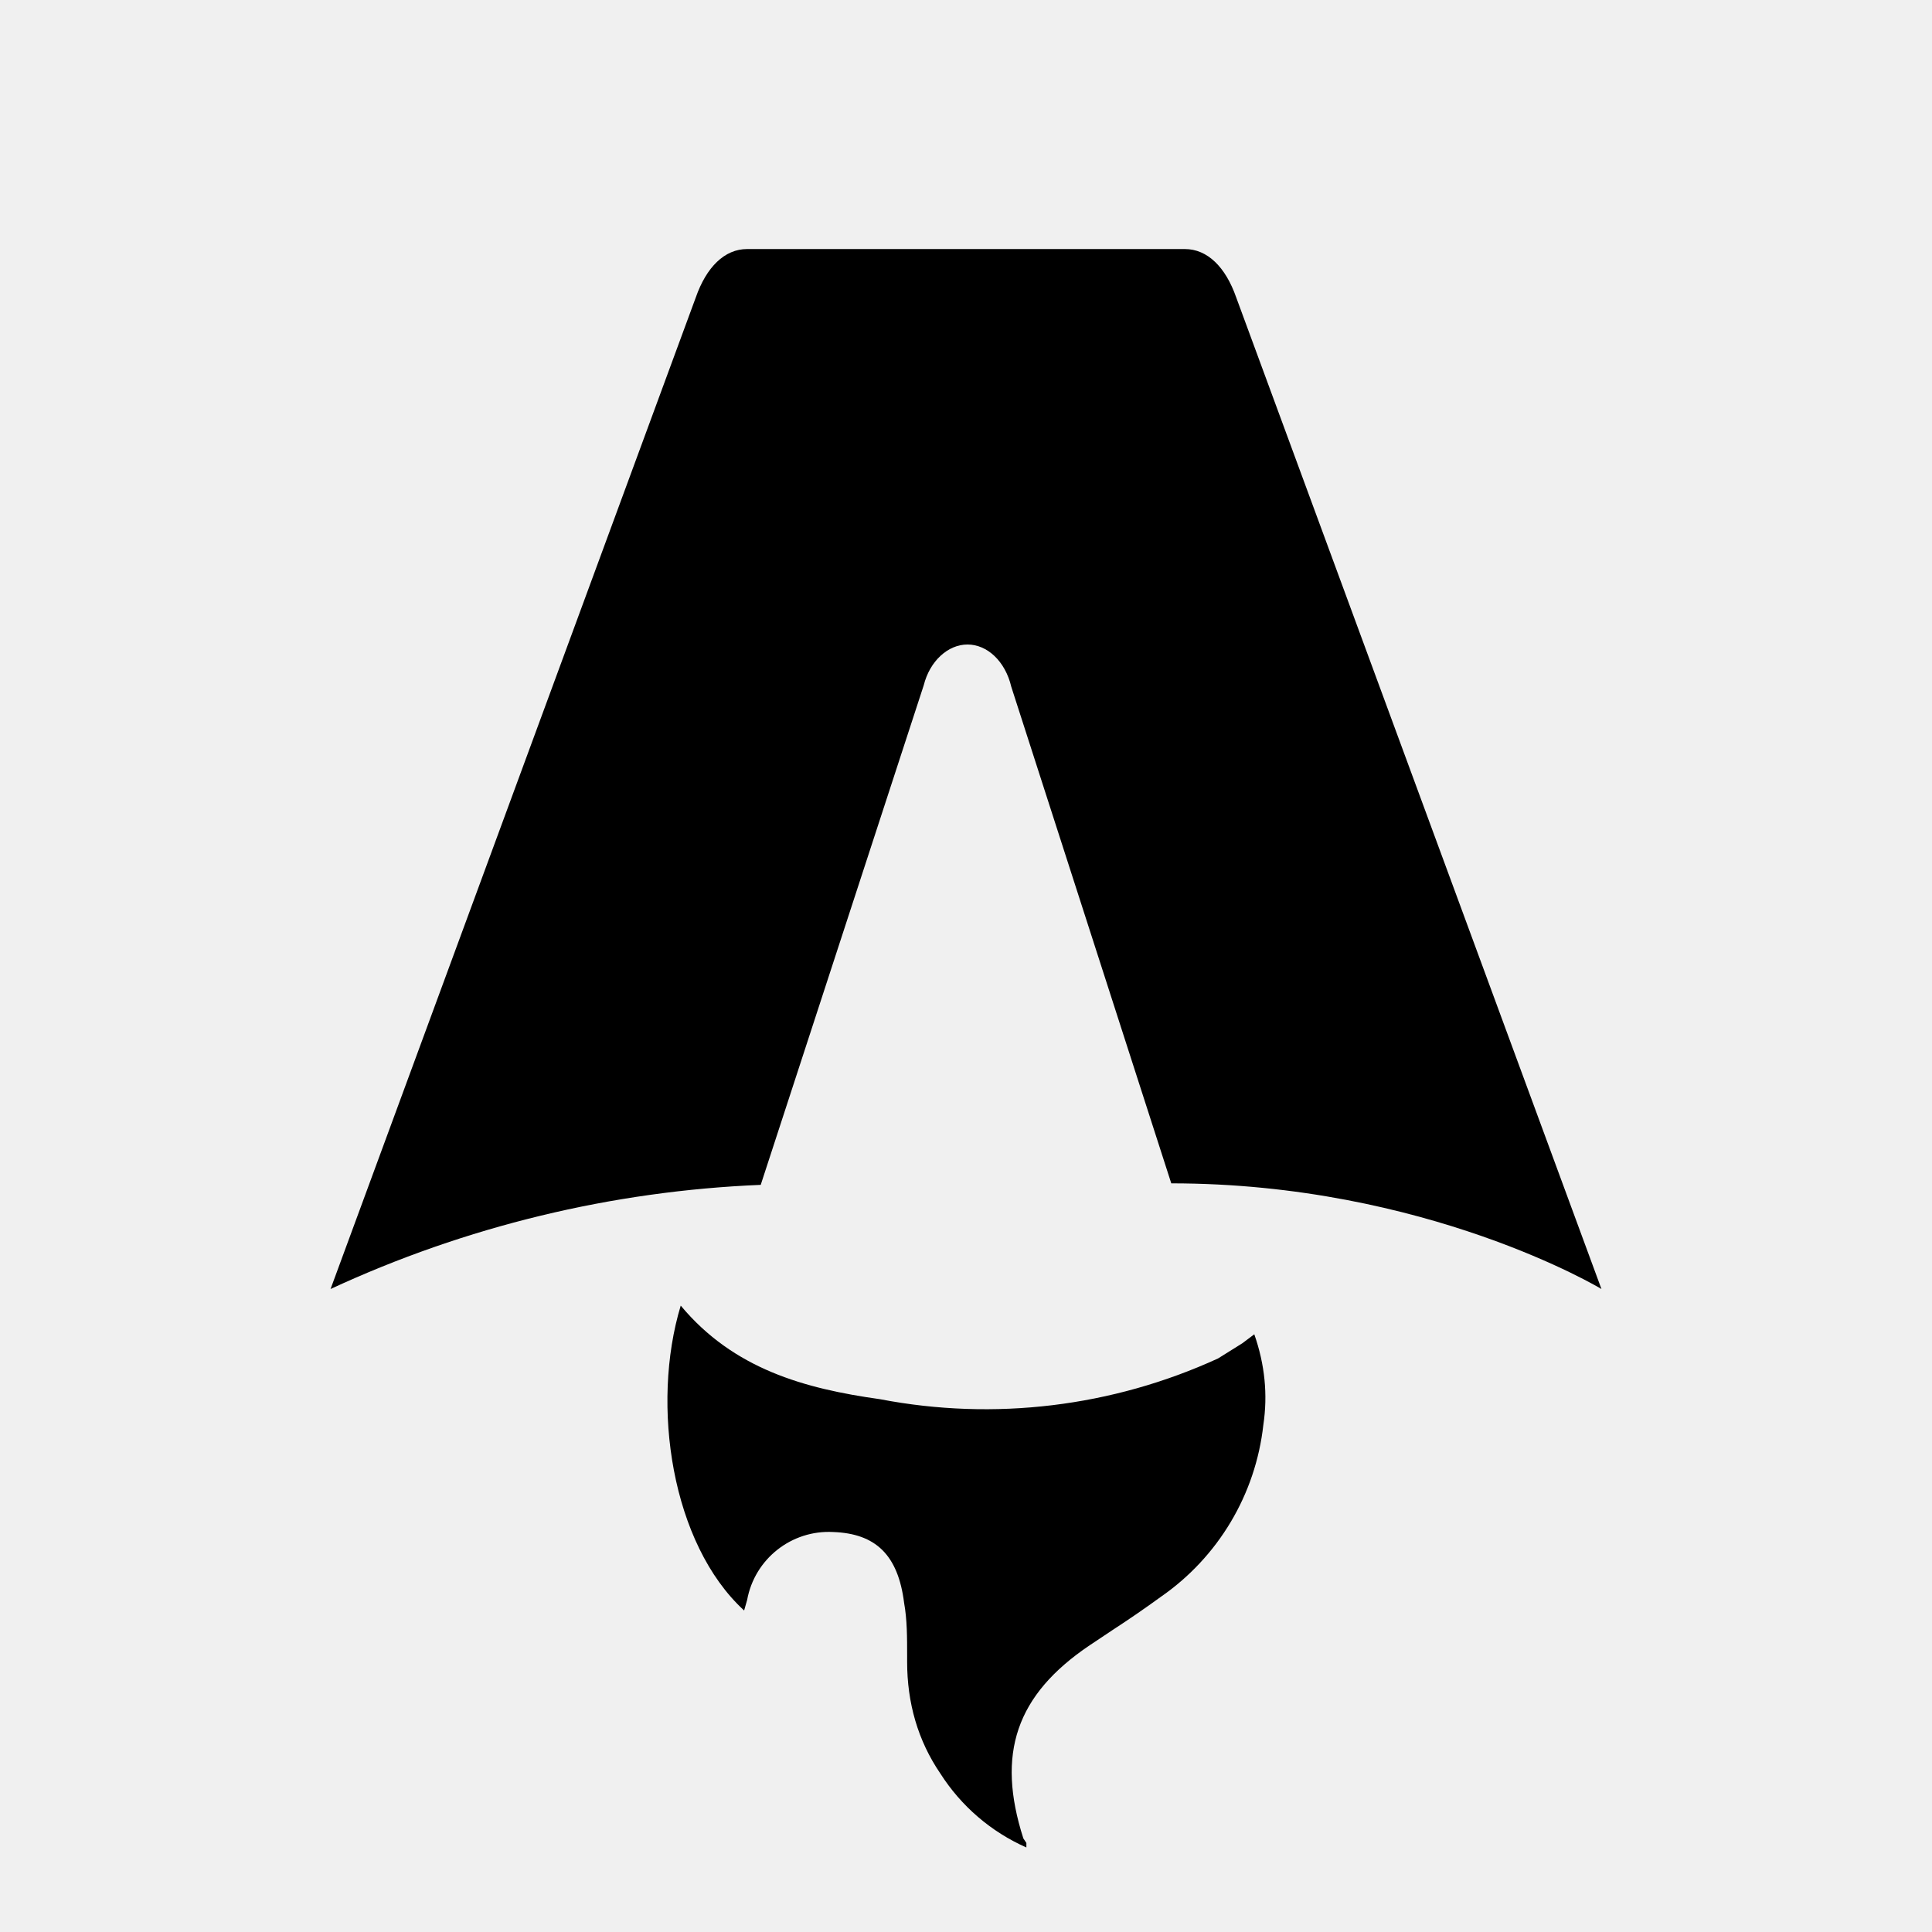
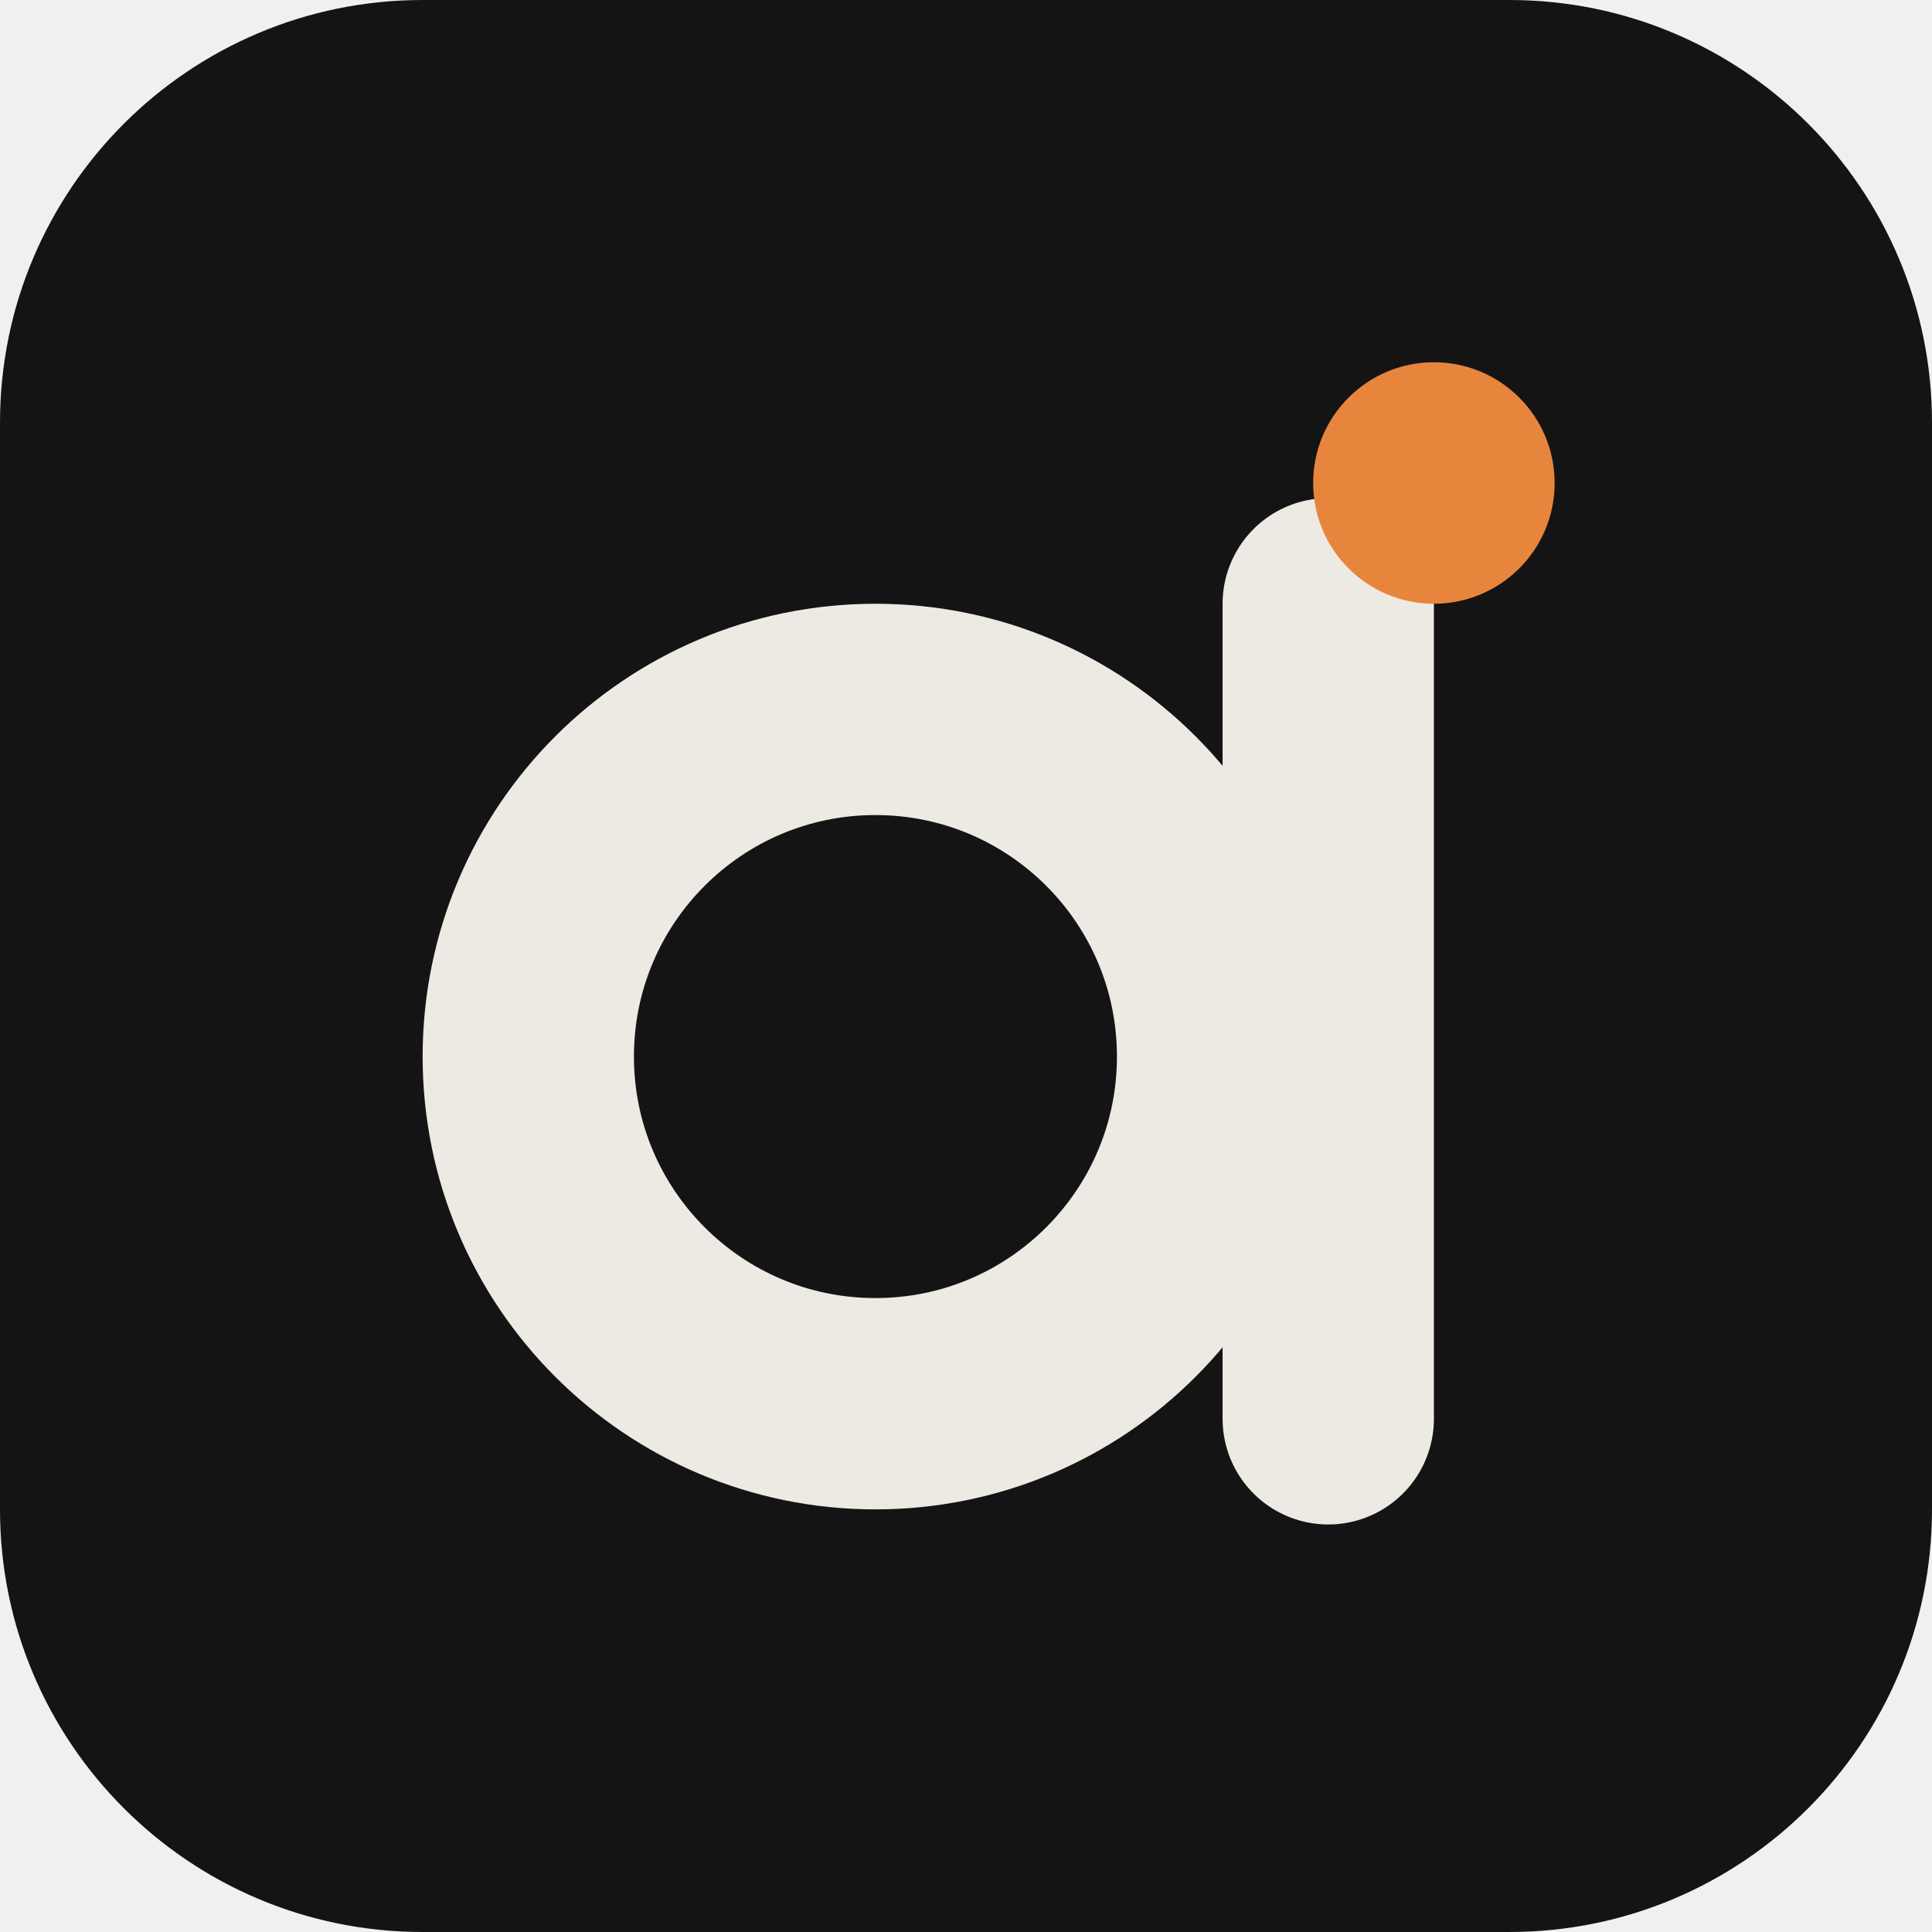
- <svg xmlns="http://www.w3.org/2000/svg" fill="none" viewBox="0 0 128 128">
-   <path d="M50.4 78.5a75.1 75.1 0 0 0-28.5 6.9l24.2-65.7c.7-2 1.9-3.2 3.4-3.2h29c1.5 0 2.7 1.2 3.4 3.2l24.2 65.7s-11.6-7-28.5-7L67 45.5c-.4-1.7-1.6-2.8-2.9-2.8-1.3 0-2.5 1.1-2.9 2.7L50.4 78.5Zm-1.1 28.2Zm-4.2-20.2c-2 6.6-.6 15.8 4.2 20.2a17.5 17.5 0 0 1 .2-.7 5.5 5.5 0 0 1 5.7-4.5c2.8.1 4.3 1.5 4.7 4.7.2 1.1.2 2.3.2 3.5v.4c0 2.7.7 5.2 2.2 7.4a13 13 0 0 0 5.7 4.9v-.3l-.2-.3c-1.8-5.6-.5-9.5 4.4-12.8l1.5-1a73 73 0 0 0 3.2-2.2 16 16 0 0 0 6.8-11.4c.3-2 .1-4-.6-6l-.8.6-1.6 1a37 37 0 0 1-22.4 2.7c-5-.7-9.7-2-13.2-6.2Z" />
-   <style>
-         path { fill: #000; }
-         @media (prefers-color-scheme: dark) {
-             path { fill: #FFF; }
-         }
-     </style>
+ <svg xmlns="http://www.w3.org/2000/svg" viewBox="0 0 64 64">
+   <rect width="64" height="64" rx="14" fill="#141414" />
+   <circle cx="29" cy="35" r="11.5" fill="none" stroke="#edeae3" stroke-width="7" />
+   <path d="M44 20v27" stroke="#edeae3" stroke-width="7" stroke-linecap="round" />
+   <circle cx="47.5" cy="16" r="4" fill="#e8853d" />
</svg>
